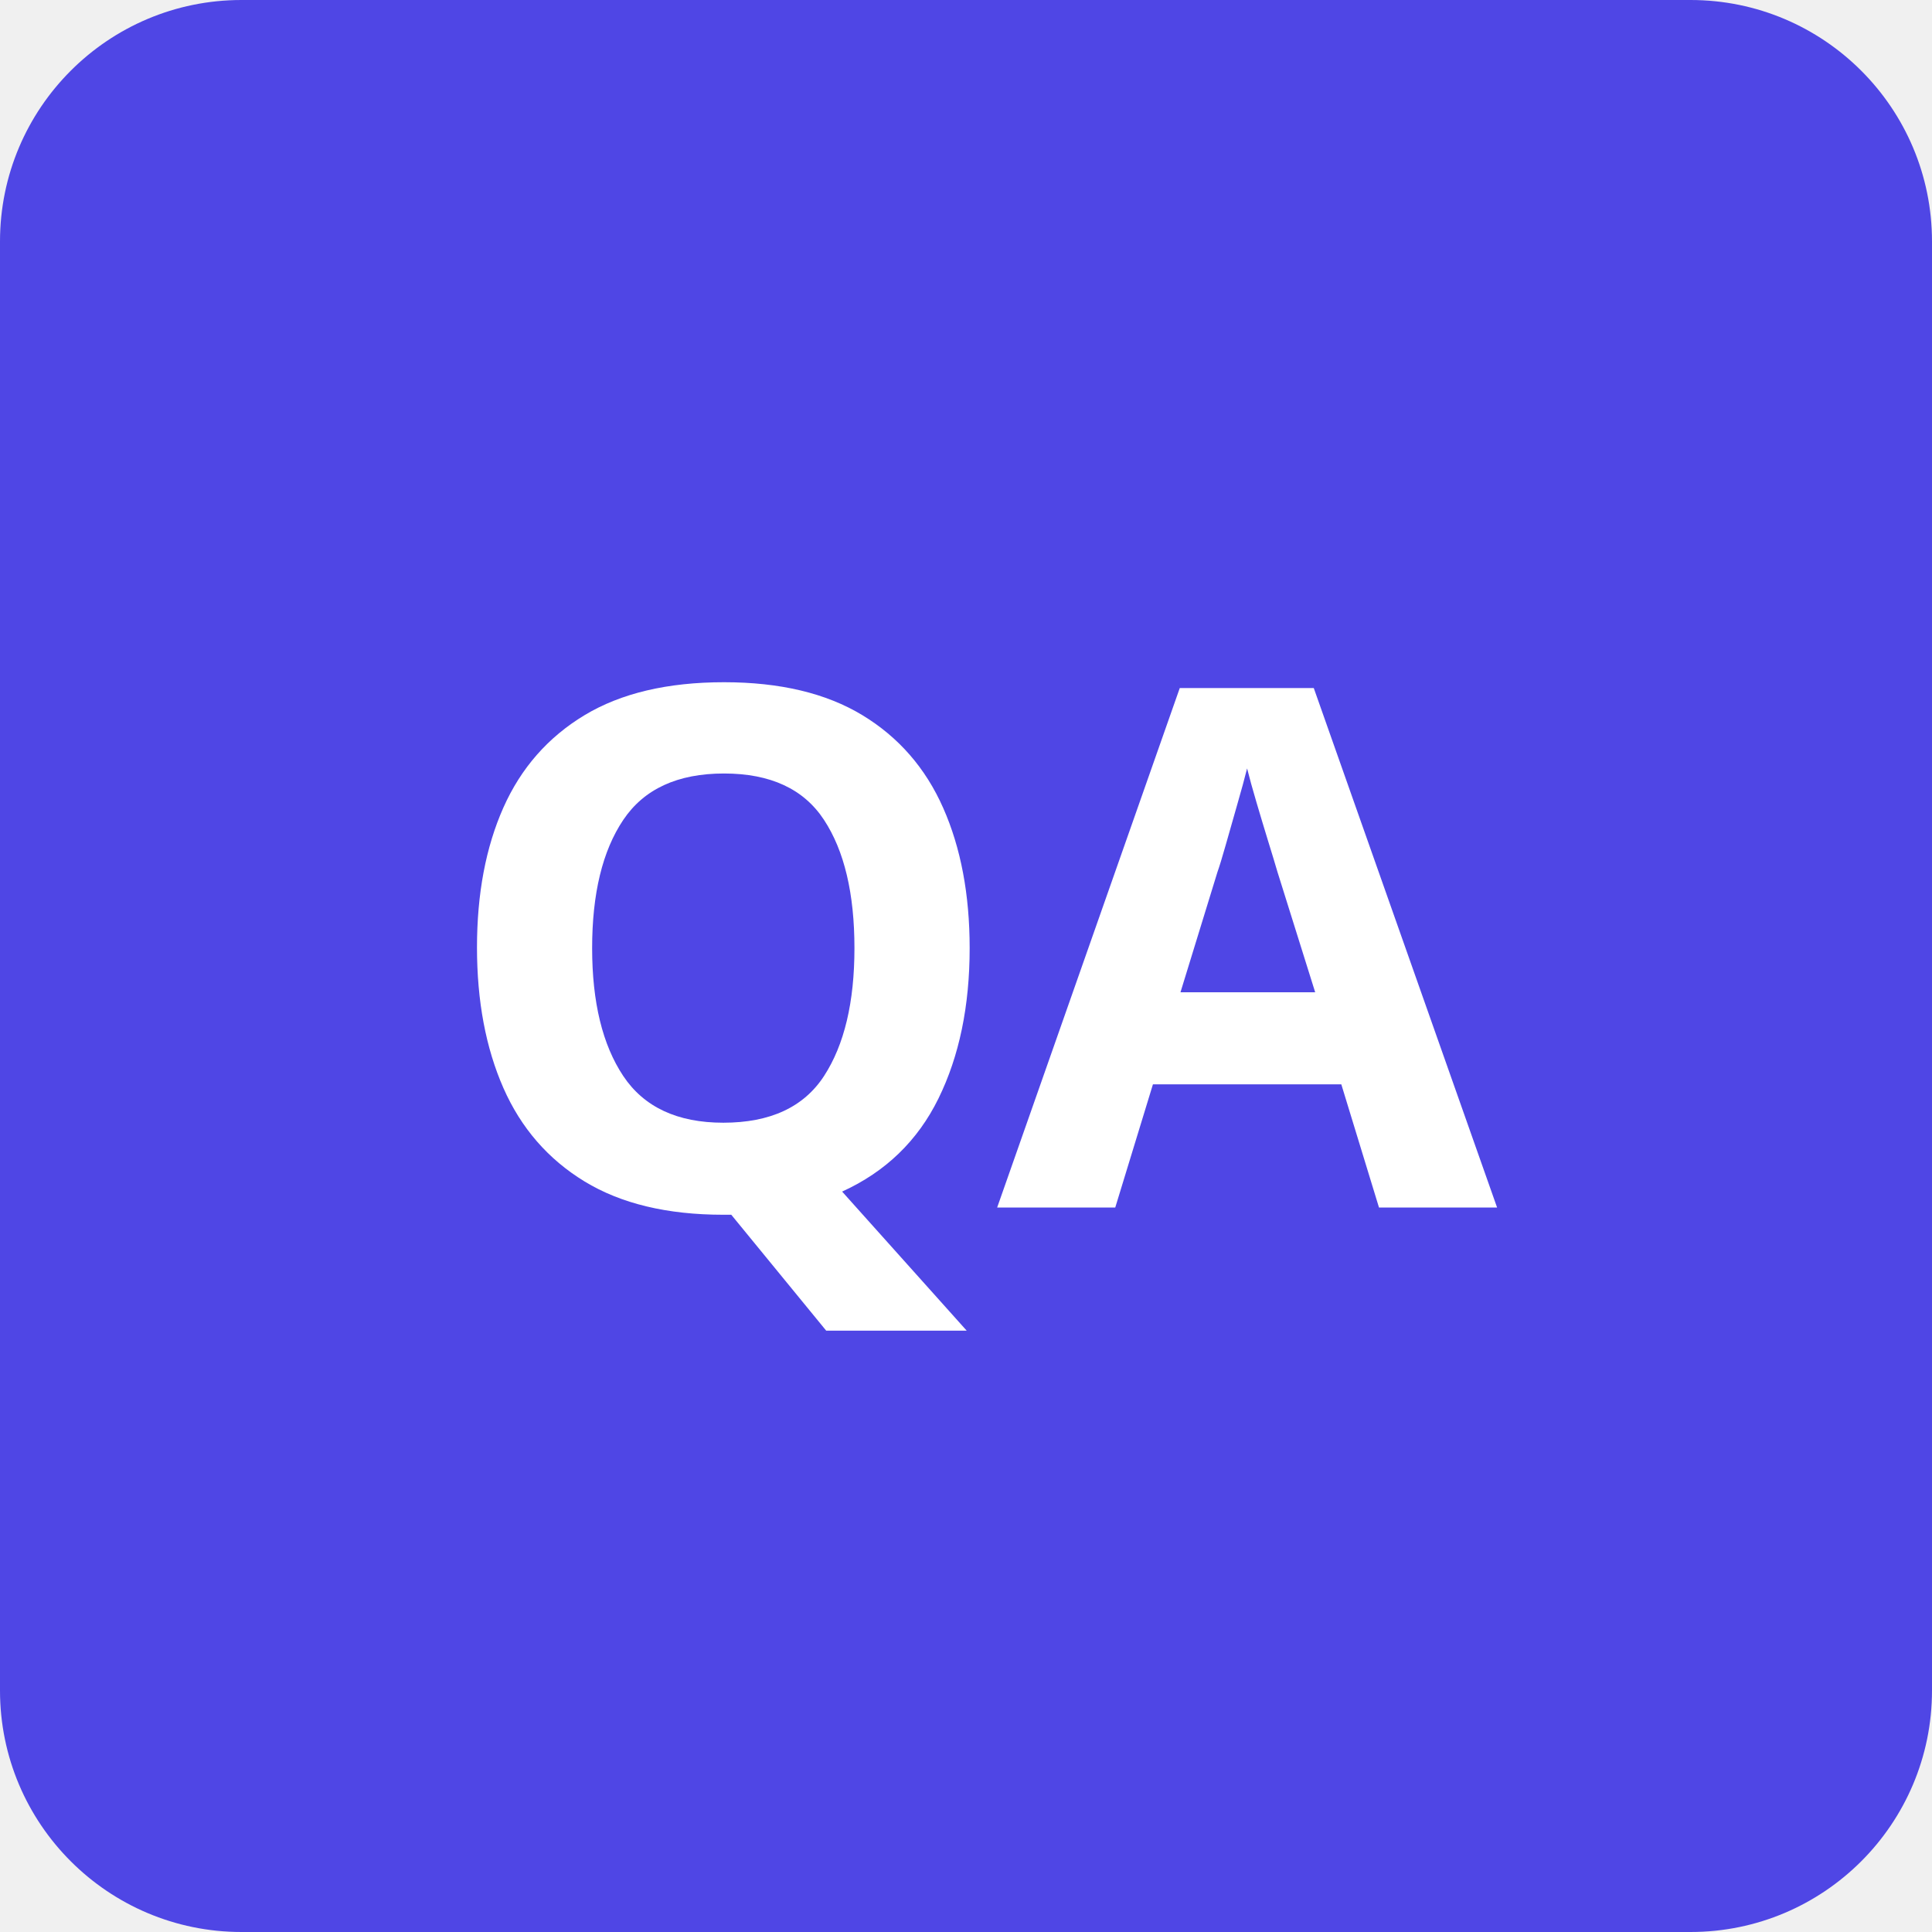
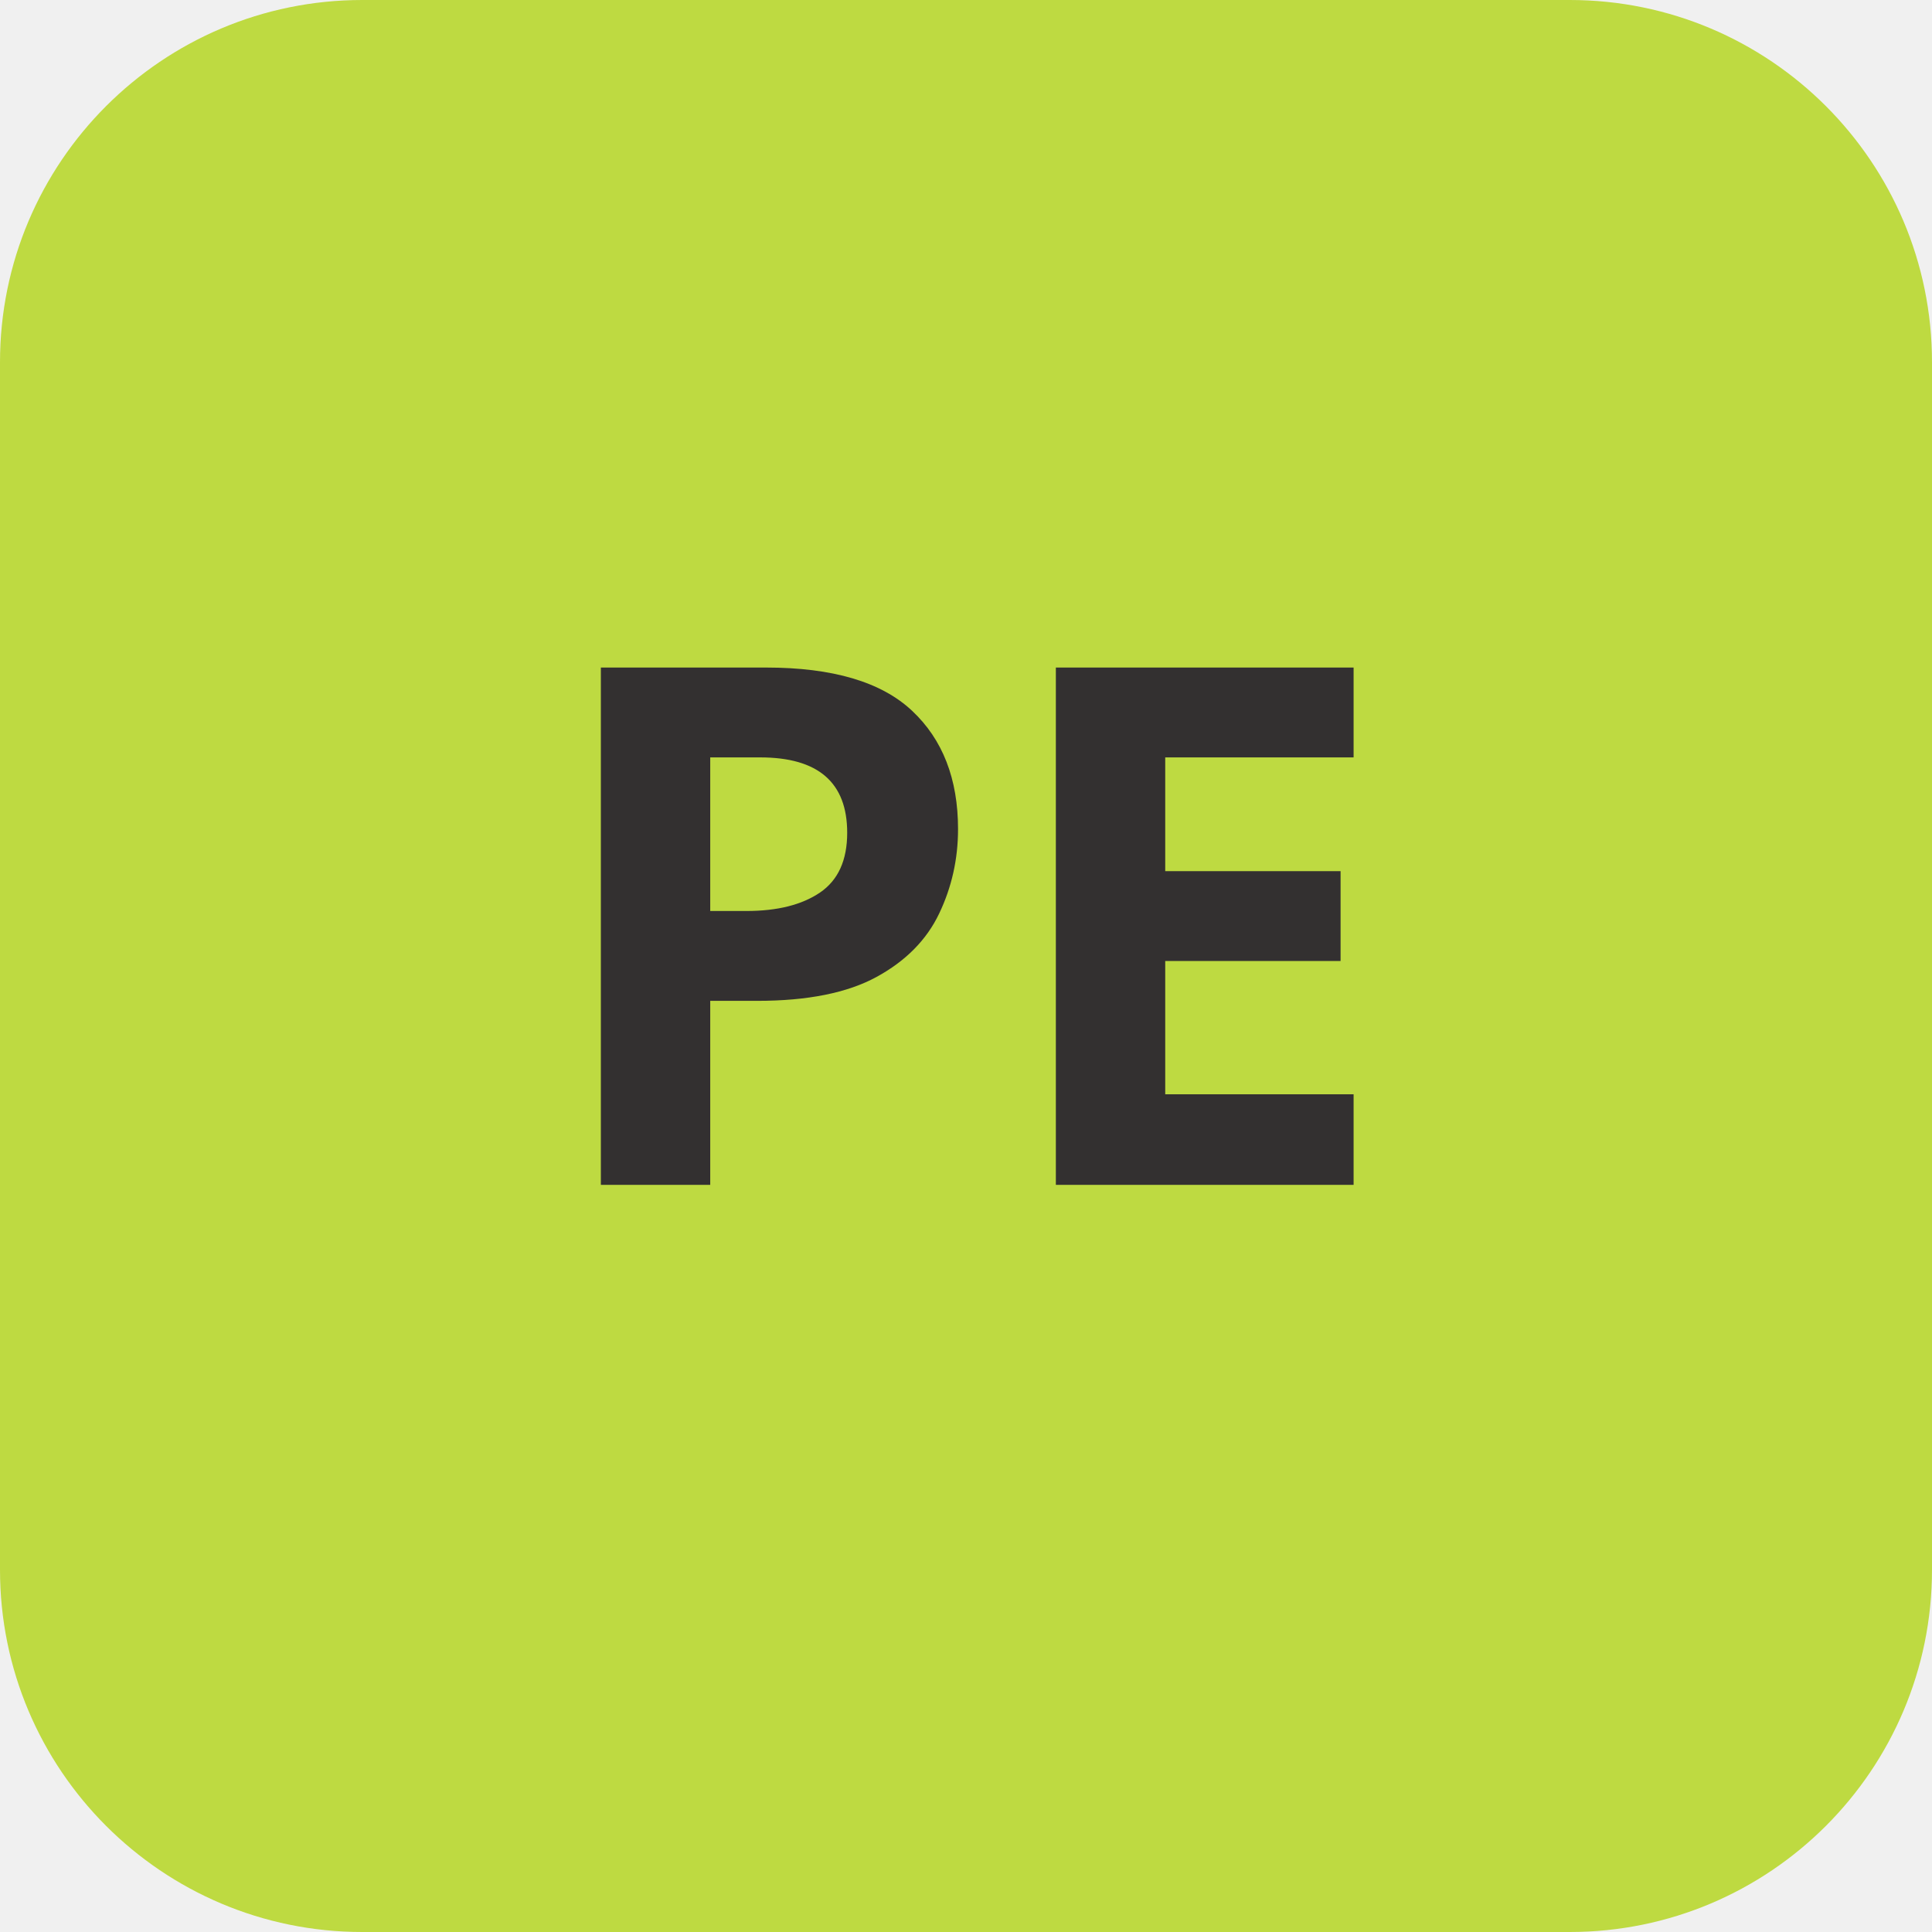
<svg xmlns="http://www.w3.org/2000/svg" width="512" height="512" viewBox="0 0 512 512">
-   <rect width="512" height="512" fill="#4F46E5" rx="64" />
-   <text x="256" y="320" font-family="system-ui, sans-serif" font-size="192" font-weight="bold" fill="white" text-anchor="middle">QA</text>
+   <rect width="512" height="512" fill="#BEDA41" rx="96" />
+   <text x="256" y="314" font-family="system-ui, sans-serif" font-size="192" font-weight="700" fill="#333030" text-anchor="middle">PE</text>
</svg>
